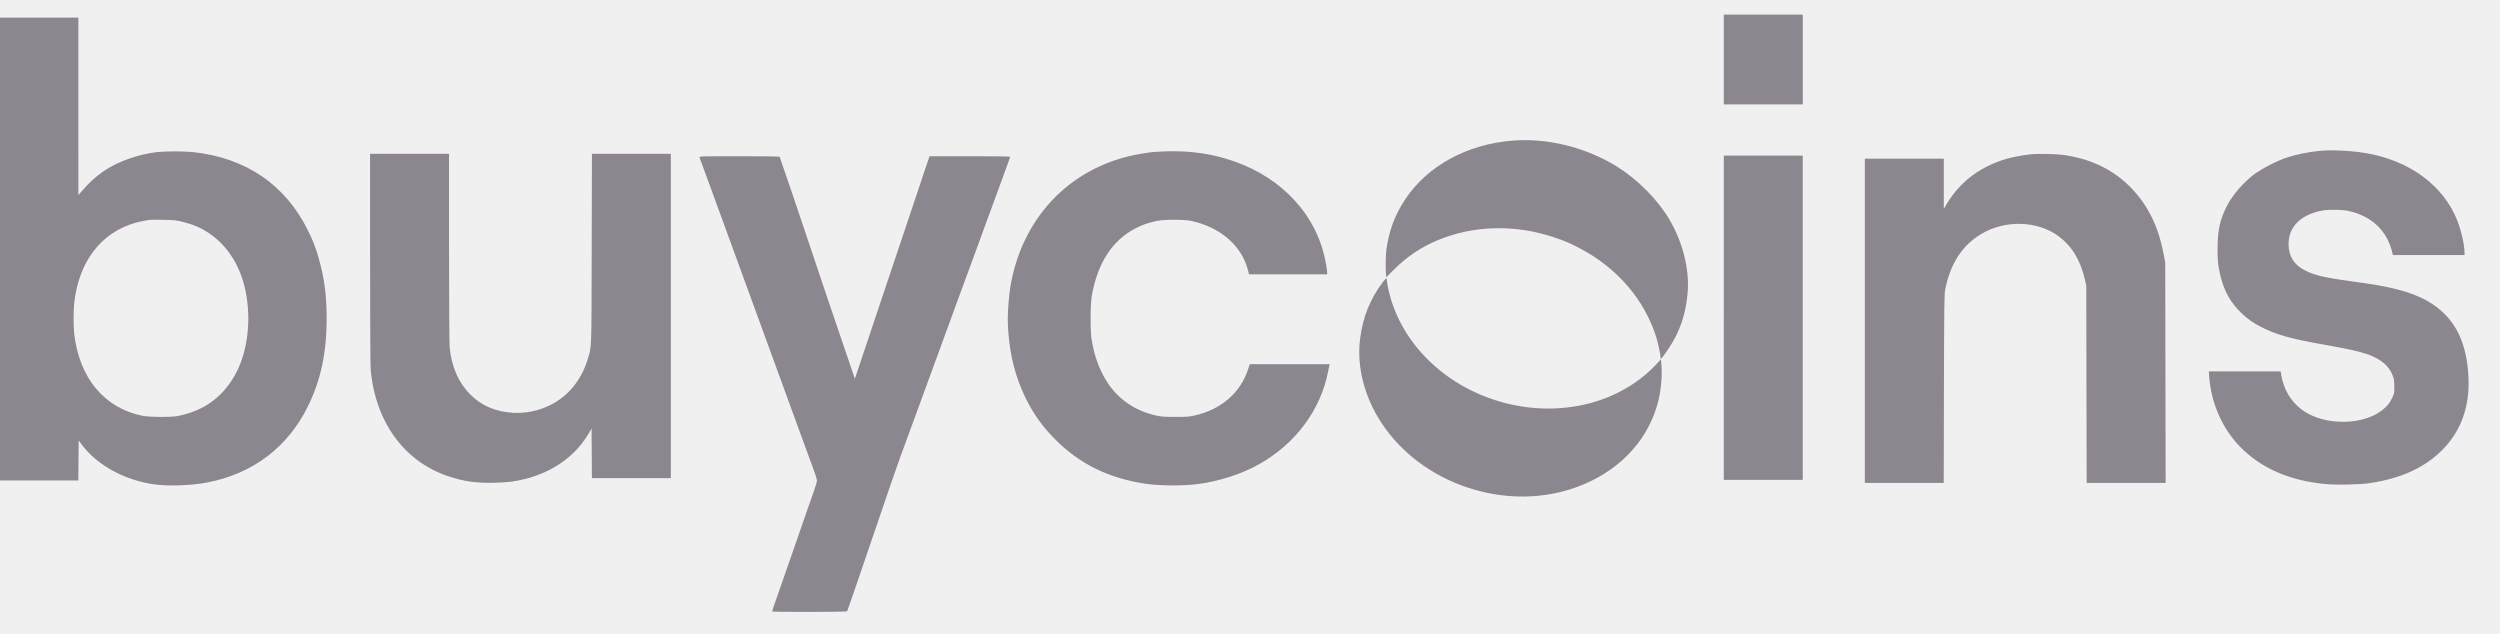
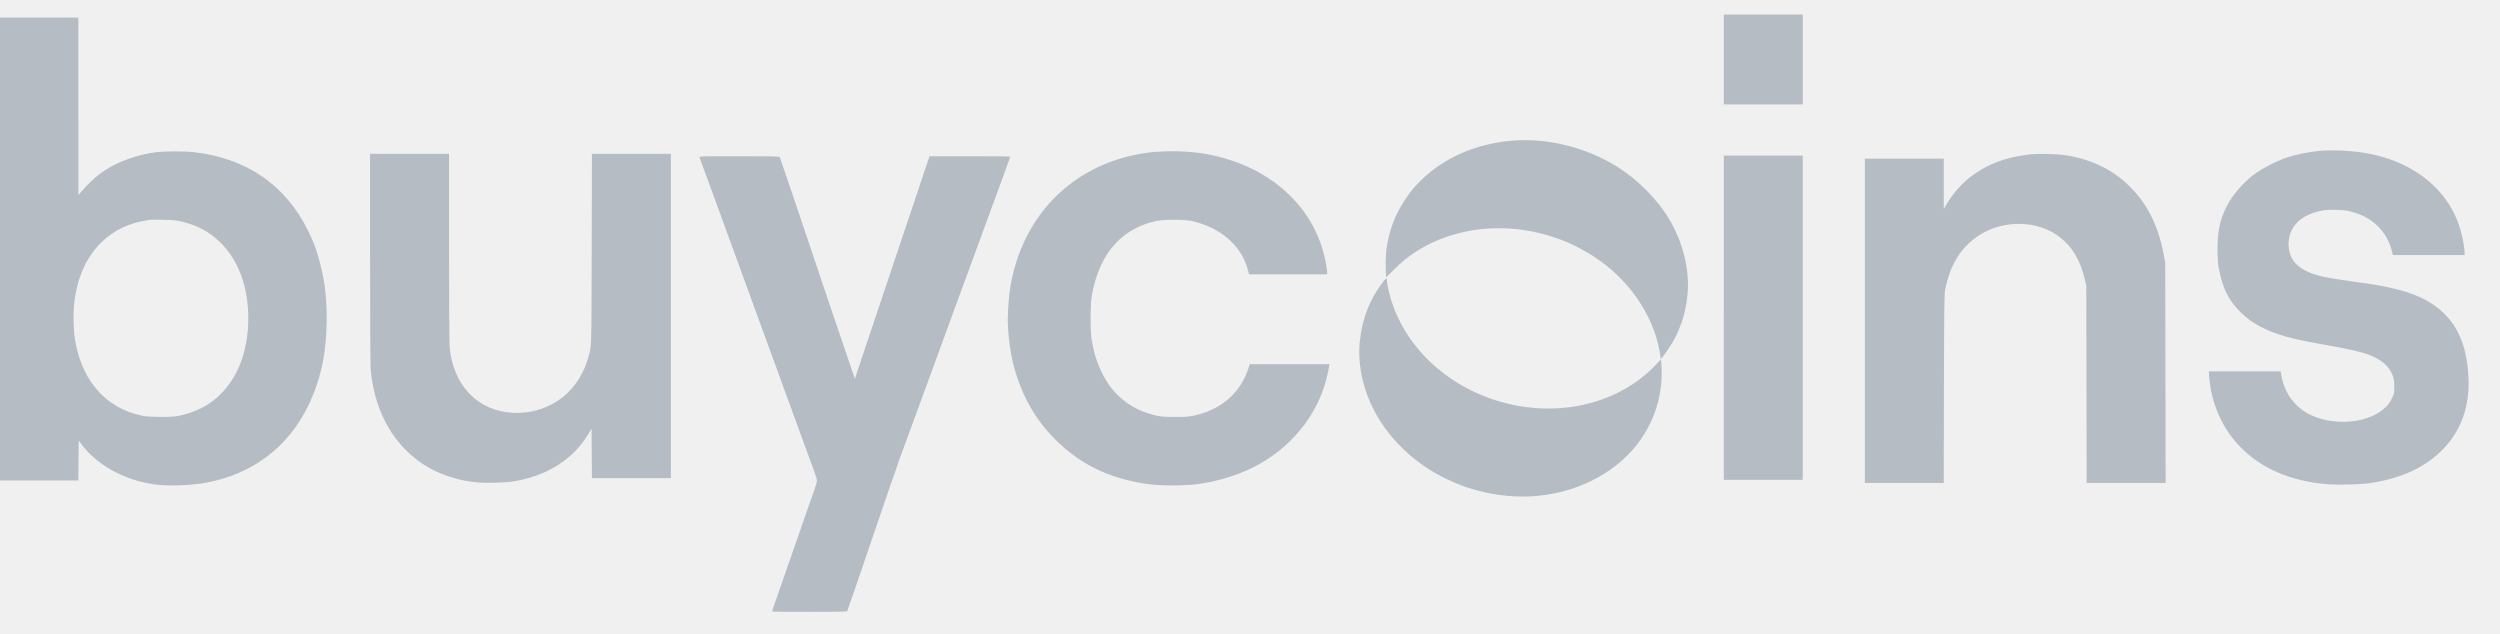
<svg xmlns="http://www.w3.org/2000/svg" width="75" height="19" viewBox="0 0 75 19" fill="none">
  <g clip-path="url(#clip0_6507_29119)">
-     <path fill-rule="evenodd" clip-rule="evenodd" d="M51.714 1.785V3.132H54.083V0.438H51.714V1.785ZM0 7.471V14.414H2.35L2.355 13.814L2.36 13.212L2.439 13.321C2.905 13.951 3.729 14.406 4.638 14.533C5.048 14.59 5.734 14.566 6.204 14.477C7.578 14.218 8.637 13.418 9.241 12.183C9.625 11.397 9.8 10.574 9.8 9.551C9.8 8.868 9.73 8.336 9.565 7.76C9.487 7.469 9.378 7.187 9.241 6.92C8.566 5.543 7.376 4.731 5.779 4.561C5.426 4.535 5.071 4.535 4.719 4.561C4.163 4.627 3.584 4.828 3.165 5.099C2.904 5.267 2.656 5.492 2.428 5.763L2.352 5.853L2.351 3.19L2.351 0.528H0V7.471ZM45.385 4.218C44.014 4.324 42.822 4.976 42.157 5.98C41.841 6.458 41.672 6.91 41.589 7.502C41.569 7.643 41.563 8.145 41.581 8.25L41.592 8.315L41.821 8.086C42.203 7.699 42.66 7.396 43.164 7.193C44.224 6.757 45.474 6.731 46.63 7.122C46.937 7.225 47.108 7.299 47.392 7.448C48.511 8.033 49.33 8.983 49.687 10.112C49.734 10.262 49.815 10.637 49.815 10.708C49.815 10.738 49.82 10.762 49.826 10.762C49.845 10.762 49.903 10.686 50.052 10.466C50.389 9.968 50.573 9.434 50.629 8.794C50.691 8.088 50.485 7.261 50.074 6.572C49.717 5.972 49.114 5.369 48.489 4.985C47.559 4.416 46.43 4.137 45.385 4.218ZM69.606 4.525C69.24 4.558 68.879 4.634 68.53 4.75C68.233 4.867 67.948 5.014 67.68 5.189C67.328 5.439 66.977 5.839 66.798 6.197C66.609 6.574 66.54 6.868 66.528 7.345C66.517 7.747 66.538 7.973 66.613 8.275C66.73 8.747 66.915 9.076 67.241 9.391C67.423 9.566 67.603 9.693 67.835 9.81C68.314 10.052 68.712 10.162 69.813 10.356C70.43 10.465 70.811 10.551 71.025 10.627C71.437 10.776 71.687 10.991 71.787 11.282C71.822 11.381 71.829 11.443 71.829 11.605C71.829 11.804 71.829 11.806 71.753 11.96C71.703 12.068 71.631 12.164 71.54 12.242C70.975 12.769 69.741 12.796 69.063 12.296C68.717 12.04 68.501 11.669 68.43 11.21L68.419 11.142H66.264L66.276 11.306C66.337 12.097 66.663 12.842 67.189 13.389C67.823 14.048 68.711 14.434 69.808 14.525C70.121 14.552 70.801 14.537 71.068 14.497C72.048 14.354 72.768 14.02 73.305 13.461C73.84 12.905 74.096 12.173 74.054 11.323C74.004 10.28 73.668 9.592 72.989 9.133C72.519 8.816 71.898 8.626 70.871 8.486C69.737 8.33 69.499 8.279 69.171 8.123C68.831 7.959 68.656 7.688 68.657 7.323C68.657 6.796 69.03 6.431 69.684 6.314C69.876 6.28 70.268 6.288 70.457 6.329C71.16 6.484 71.63 6.939 71.775 7.603L71.785 7.652H73.936V7.58C73.936 7.354 73.837 6.919 73.717 6.612C73.299 5.557 72.275 4.807 70.953 4.589C70.535 4.521 69.954 4.493 69.606 4.525ZM34.889 4.545C34.739 4.55 34.577 4.561 34.527 4.568C34.354 4.589 34.182 4.618 34.011 4.654C32.037 5.075 30.638 6.578 30.305 8.637C30.271 8.849 30.233 9.331 30.233 9.56C30.233 10.034 30.314 10.641 30.435 11.061C30.681 11.92 31.071 12.597 31.66 13.186C32.399 13.926 33.273 14.352 34.382 14.515C34.791 14.575 35.478 14.579 35.92 14.524C36.562 14.444 37.255 14.22 37.782 13.922C38.867 13.309 39.616 12.302 39.842 11.152L39.88 10.966L39.889 10.925H37.492L37.45 11.056C37.221 11.778 36.639 12.286 35.838 12.465C35.671 12.502 35.601 12.507 35.259 12.507C34.918 12.507 34.847 12.502 34.681 12.465C34.067 12.328 33.577 11.999 33.234 11.494C33.023 11.165 32.874 10.801 32.793 10.419L32.751 10.202C32.707 9.977 32.707 9.144 32.751 8.891C32.923 7.893 33.366 7.207 34.078 6.843C34.269 6.745 34.452 6.682 34.699 6.628C34.917 6.581 35.528 6.581 35.742 6.628C36.621 6.82 37.259 7.38 37.443 8.118L37.47 8.23H39.816V8.177C39.816 8.097 39.766 7.824 39.716 7.623C39.368 6.255 38.266 5.188 36.745 4.751C36.15 4.58 35.578 4.516 34.889 4.544V4.545ZM11.103 7.738C11.103 9.491 11.11 10.951 11.119 11.065C11.25 12.641 12.12 13.845 13.447 14.287C13.912 14.443 14.289 14.496 14.835 14.482C15.236 14.473 15.452 14.445 15.755 14.369C16.59 14.158 17.257 13.683 17.65 13.02L17.747 12.854L17.752 13.598L17.757 14.343H20.125V4.615H17.758L17.751 7.458C17.744 10.602 17.753 10.383 17.628 10.787C17.433 11.42 17.032 11.902 16.481 12.165C16.148 12.326 15.78 12.401 15.41 12.385C14.876 12.358 14.445 12.175 14.102 11.828C13.752 11.474 13.54 10.986 13.489 10.41C13.479 10.311 13.472 8.966 13.471 7.422V4.615H11.102V7.738H11.103ZM60.944 4.627C60.734 4.65 60.525 4.685 60.318 4.732C59.473 4.946 58.82 5.419 58.404 6.116L58.314 6.269V4.76H55.945V14.488H58.312L58.318 11.663C58.325 9.091 58.328 8.824 58.356 8.684C58.511 7.91 58.86 7.369 59.427 7.026C60.145 6.589 61.125 6.616 61.761 7.089C62.161 7.387 62.413 7.805 62.549 8.394L62.589 8.566L62.594 11.527L62.6 14.488H64.969L64.963 11.184L64.957 7.879L64.909 7.626C64.742 6.74 64.397 6.072 63.83 5.534C63.313 5.043 62.641 4.74 61.856 4.643C61.654 4.618 61.096 4.608 60.944 4.627V4.627ZM51.713 9.533V14.397H54.082V4.669H51.714V9.533H51.713ZM20.984 4.719C21.023 4.822 21.203 5.309 21.384 5.808L21.499 6.124C21.519 6.174 21.563 6.296 21.599 6.395C21.708 6.697 21.808 6.969 21.843 7.065C22.363 8.494 22.884 9.922 23.407 11.35C23.586 11.845 23.766 12.338 23.796 12.417C23.855 12.573 23.96 12.86 24.041 13.086C24.084 13.205 24.144 13.372 24.176 13.456L24.249 13.655C24.257 13.68 24.318 13.847 24.386 14.026C24.453 14.205 24.508 14.38 24.508 14.415C24.508 14.45 24.47 14.584 24.425 14.713C24.264 15.164 24.106 15.616 23.951 16.069C23.832 16.407 23.715 16.744 23.598 17.082L23.525 17.29C23.508 17.34 23.26 18.054 23.201 18.22C23.18 18.28 23.163 18.335 23.163 18.343C23.163 18.364 25.401 18.361 25.414 18.339C25.423 18.325 25.727 17.447 25.84 17.11C25.858 17.055 25.959 16.757 26.065 16.449C26.171 16.141 26.274 15.844 26.291 15.789C26.471 15.253 26.933 13.911 27.002 13.728C27.037 13.633 27.133 13.373 27.215 13.149C27.491 12.393 27.768 11.636 28.046 10.88C28.21 10.428 28.376 9.975 28.542 9.524C28.586 9.405 28.645 9.241 28.674 9.162C28.827 8.741 28.981 8.321 29.138 7.901C29.172 7.809 29.233 7.645 29.272 7.535L29.402 7.182L29.537 6.812L29.67 6.45L30.226 4.932C30.27 4.813 30.306 4.709 30.306 4.701C30.306 4.693 29.762 4.687 29.096 4.687H27.887L27.841 4.818C27.12 6.967 26.399 9.117 25.678 11.266L25.647 11.364L25.582 11.176C25.103 9.774 24.628 8.371 24.158 6.965C23.906 6.211 23.65 5.457 23.39 4.705C23.382 4.693 22.984 4.687 22.175 4.687C21.037 4.687 20.972 4.689 20.984 4.719ZM5.443 6.646C5.547 6.671 5.694 6.713 5.768 6.74C6.586 7.036 7.172 7.767 7.368 8.734C7.539 9.577 7.436 10.496 7.097 11.16C6.724 11.887 6.138 12.325 5.325 12.482C5.128 12.521 4.483 12.515 4.276 12.474C3.124 12.242 2.372 11.332 2.224 9.994C2.201 9.697 2.201 9.399 2.225 9.103C2.361 7.854 3.023 6.983 4.059 6.684C4.139 6.662 4.265 6.634 4.34 6.622C4.414 6.61 4.487 6.597 4.502 6.594C4.632 6.59 4.762 6.59 4.891 6.594C5.198 6.6 5.281 6.607 5.443 6.646ZM41.485 8.463C41.102 8.969 40.882 9.52 40.801 10.175C40.7 10.996 40.929 11.897 41.432 12.669C42.022 13.576 42.95 14.273 44.046 14.633C45.309 15.046 46.627 14.972 47.745 14.424C48.85 13.882 49.587 12.945 49.794 11.82C49.849 11.523 49.867 11.152 49.839 10.891L49.828 10.779L49.675 10.943C49.161 11.494 48.438 11.91 47.649 12.109C45.918 12.547 43.98 11.989 42.749 10.699C42.191 10.116 41.811 9.415 41.651 8.679C41.631 8.591 41.616 8.502 41.606 8.413C41.606 8.384 41.6 8.355 41.592 8.351C41.583 8.345 41.536 8.396 41.485 8.463V8.463Z" fill="#8C868E" />
+     <path fill-rule="evenodd" clip-rule="evenodd" d="M51.714 1.785V3.132H54.083V0.438H51.714V1.785ZM0 7.471V14.414H2.35L2.355 13.814L2.36 13.212L2.439 13.321C2.905 13.951 3.729 14.406 4.638 14.533C5.048 14.59 5.734 14.566 6.204 14.477C7.578 14.218 8.637 13.418 9.241 12.183C9.625 11.397 9.8 10.574 9.8 9.551C9.8 8.868 9.73 8.336 9.565 7.76C9.487 7.469 9.378 7.187 9.241 6.92C8.566 5.543 7.376 4.731 5.779 4.561C5.426 4.535 5.071 4.535 4.719 4.561C4.163 4.627 3.584 4.828 3.165 5.099C2.904 5.267 2.656 5.492 2.428 5.763L2.352 5.853L2.351 3.19L2.351 0.528H0V7.471ZM45.385 4.218C44.014 4.324 42.822 4.976 42.157 5.98C41.841 6.458 41.672 6.91 41.589 7.502C41.569 7.643 41.563 8.145 41.581 8.25L41.592 8.315L41.821 8.086C42.203 7.699 42.66 7.396 43.164 7.193C44.224 6.757 45.474 6.731 46.63 7.122C46.937 7.225 47.108 7.299 47.392 7.448C48.511 8.033 49.33 8.983 49.687 10.112C49.734 10.262 49.815 10.637 49.815 10.708C49.815 10.738 49.82 10.762 49.826 10.762C49.845 10.762 49.903 10.686 50.052 10.466C50.389 9.968 50.573 9.434 50.629 8.794C50.691 8.088 50.485 7.261 50.074 6.572C49.717 5.972 49.114 5.369 48.489 4.985C47.559 4.416 46.43 4.137 45.385 4.218ZM69.606 4.525C69.24 4.558 68.879 4.634 68.53 4.75C68.233 4.867 67.948 5.014 67.68 5.189C67.328 5.439 66.977 5.839 66.798 6.197C66.609 6.574 66.54 6.868 66.528 7.345C66.517 7.747 66.538 7.973 66.613 8.275C66.73 8.747 66.915 9.076 67.241 9.391C67.423 9.566 67.603 9.693 67.835 9.81C68.314 10.052 68.712 10.162 69.813 10.356C70.43 10.465 70.811 10.551 71.025 10.627C71.437 10.776 71.687 10.991 71.787 11.282C71.822 11.381 71.829 11.443 71.829 11.605C71.829 11.804 71.829 11.806 71.753 11.96C71.703 12.068 71.631 12.164 71.54 12.242C70.975 12.769 69.741 12.796 69.063 12.296C68.717 12.04 68.501 11.669 68.43 11.21L68.419 11.142H66.264L66.276 11.306C66.337 12.097 66.663 12.842 67.189 13.389C67.823 14.048 68.711 14.434 69.808 14.525C70.121 14.552 70.801 14.537 71.068 14.497C72.048 14.354 72.768 14.02 73.305 13.461C73.84 12.905 74.096 12.173 74.054 11.323C74.004 10.28 73.668 9.592 72.989 9.133C72.519 8.816 71.898 8.626 70.871 8.486C69.737 8.33 69.499 8.279 69.171 8.123C68.831 7.959 68.656 7.688 68.657 7.323C68.657 6.796 69.03 6.431 69.684 6.314C69.876 6.28 70.268 6.288 70.457 6.329C71.16 6.484 71.63 6.939 71.775 7.603L71.785 7.652H73.936V7.58C73.936 7.354 73.837 6.919 73.717 6.612C73.299 5.557 72.275 4.807 70.953 4.589C70.535 4.521 69.954 4.493 69.606 4.525ZM34.889 4.545C34.739 4.55 34.577 4.561 34.527 4.568C34.354 4.589 34.182 4.618 34.011 4.654C32.037 5.075 30.638 6.578 30.305 8.637C30.271 8.849 30.233 9.331 30.233 9.56C30.233 10.034 30.314 10.641 30.435 11.061C30.681 11.92 31.071 12.597 31.66 13.186C32.399 13.926 33.273 14.352 34.382 14.515C34.791 14.575 35.478 14.579 35.92 14.524C36.562 14.444 37.255 14.22 37.782 13.922C38.867 13.309 39.616 12.302 39.842 11.152L39.88 10.966L39.889 10.925H37.492L37.45 11.056C37.221 11.778 36.639 12.286 35.838 12.465C35.671 12.502 35.601 12.507 35.259 12.507C34.918 12.507 34.847 12.502 34.681 12.465C34.067 12.328 33.577 11.999 33.234 11.494C33.023 11.165 32.874 10.801 32.793 10.419L32.751 10.202C32.707 9.977 32.707 9.144 32.751 8.891C32.923 7.893 33.366 7.207 34.078 6.843C34.269 6.745 34.452 6.682 34.699 6.628C34.917 6.581 35.528 6.581 35.742 6.628C36.621 6.82 37.259 7.38 37.443 8.118L37.47 8.23H39.816V8.177C39.816 8.097 39.766 7.824 39.716 7.623C39.368 6.255 38.266 5.188 36.745 4.751C36.15 4.58 35.578 4.516 34.889 4.544V4.545ZM11.103 7.738C11.103 9.491 11.11 10.951 11.119 11.065C11.25 12.641 12.12 13.845 13.447 14.287C13.912 14.443 14.289 14.496 14.835 14.482C15.236 14.473 15.452 14.445 15.755 14.369C16.59 14.158 17.257 13.683 17.65 13.02L17.747 12.854L17.752 13.598L17.757 14.343H20.125V4.615H17.758L17.751 7.458C17.744 10.602 17.753 10.383 17.628 10.787C17.433 11.42 17.032 11.902 16.481 12.165C16.148 12.326 15.78 12.401 15.41 12.385C14.876 12.358 14.445 12.175 14.102 11.828C13.752 11.474 13.54 10.986 13.489 10.41C13.479 10.311 13.472 8.966 13.471 7.422V4.615H11.102V7.738H11.103ZM60.944 4.627C60.734 4.65 60.525 4.685 60.318 4.732C59.473 4.946 58.82 5.419 58.404 6.116L58.314 6.269V4.76H55.945V14.488H58.312L58.318 11.663C58.325 9.091 58.328 8.824 58.356 8.684C58.511 7.91 58.86 7.369 59.427 7.026C60.145 6.589 61.125 6.616 61.761 7.089C62.161 7.387 62.413 7.805 62.549 8.394L62.589 8.566L62.594 11.527L62.6 14.488H64.969L64.963 11.184L64.957 7.879L64.909 7.626C64.742 6.74 64.397 6.072 63.83 5.534C63.313 5.043 62.641 4.74 61.856 4.643C61.654 4.618 61.096 4.608 60.944 4.627V4.627ZM51.713 9.533V14.397H54.082V4.669H51.714V9.533H51.713ZM20.984 4.719C21.023 4.822 21.203 5.309 21.384 5.808L21.499 6.124C21.519 6.174 21.563 6.296 21.599 6.395C21.708 6.697 21.808 6.969 21.843 7.065C22.363 8.494 22.884 9.922 23.407 11.35C23.586 11.845 23.766 12.338 23.796 12.417C23.855 12.573 23.96 12.86 24.041 13.086C24.084 13.205 24.144 13.372 24.176 13.456L24.249 13.655C24.257 13.68 24.318 13.847 24.386 14.026C24.453 14.205 24.508 14.38 24.508 14.415C24.508 14.45 24.47 14.584 24.425 14.713C24.264 15.164 24.106 15.616 23.951 16.069C23.832 16.407 23.715 16.744 23.598 17.082L23.525 17.29C23.508 17.34 23.26 18.054 23.201 18.22C23.18 18.28 23.163 18.335 23.163 18.343C23.163 18.364 25.401 18.361 25.414 18.339C25.423 18.325 25.727 17.447 25.84 17.11C25.858 17.055 25.959 16.757 26.065 16.449C26.171 16.141 26.274 15.844 26.291 15.789C26.471 15.253 26.933 13.911 27.002 13.728C27.037 13.633 27.133 13.373 27.215 13.149C27.491 12.393 27.768 11.636 28.046 10.88C28.21 10.428 28.376 9.975 28.542 9.524C28.586 9.405 28.645 9.241 28.674 9.162C28.827 8.741 28.981 8.321 29.138 7.901C29.172 7.809 29.233 7.645 29.272 7.535L29.402 7.182L29.537 6.812L29.67 6.45L30.226 4.932C30.27 4.813 30.306 4.709 30.306 4.701C30.306 4.693 29.762 4.687 29.096 4.687H27.887L27.841 4.818C27.12 6.967 26.399 9.117 25.678 11.266L25.647 11.364L25.582 11.176C25.103 9.774 24.628 8.371 24.158 6.965C23.906 6.211 23.65 5.457 23.39 4.705C23.382 4.693 22.984 4.687 22.175 4.687C21.037 4.687 20.972 4.689 20.984 4.719ZM5.443 6.646C5.547 6.671 5.694 6.713 5.768 6.74C6.586 7.036 7.172 7.767 7.368 8.734C7.539 9.577 7.436 10.496 7.097 11.16C6.724 11.887 6.138 12.325 5.325 12.482C5.128 12.521 4.483 12.515 4.276 12.474C3.124 12.242 2.372 11.332 2.224 9.994C2.201 9.697 2.201 9.399 2.225 9.103C2.361 7.854 3.023 6.983 4.059 6.684C4.139 6.662 4.265 6.634 4.34 6.622C4.414 6.61 4.487 6.597 4.502 6.594C4.632 6.59 4.762 6.59 4.891 6.594C5.198 6.6 5.281 6.607 5.443 6.646ZM41.485 8.463C41.102 8.969 40.882 9.52 40.801 10.175C40.7 10.996 40.929 11.897 41.432 12.669C42.022 13.576 42.95 14.273 44.046 14.633C45.309 15.046 46.627 14.972 47.745 14.424C48.85 13.882 49.587 12.945 49.794 11.82C49.849 11.523 49.867 11.152 49.839 10.891L49.828 10.779L49.675 10.943C49.161 11.494 48.438 11.91 47.649 12.109C45.918 12.547 43.98 11.989 42.749 10.699C42.191 10.116 41.811 9.415 41.651 8.679C41.631 8.591 41.616 8.502 41.606 8.413C41.606 8.384 41.6 8.355 41.592 8.351C41.583 8.345 41.536 8.396 41.485 8.463V8.463Z" fill="#B5BCC3" />
  </g>
  <defs>
    <clipPath id="clip0_6507_29119">
      <rect width="74.058" height="18.515" fill="white" transform="translate(0 0.245239)" />
    </clipPath>
  </defs>
</svg>
